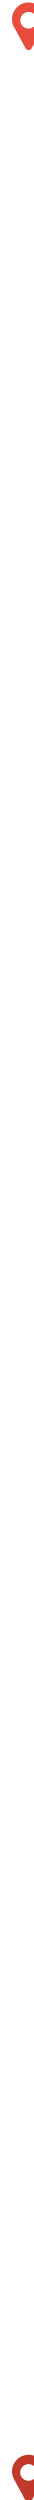
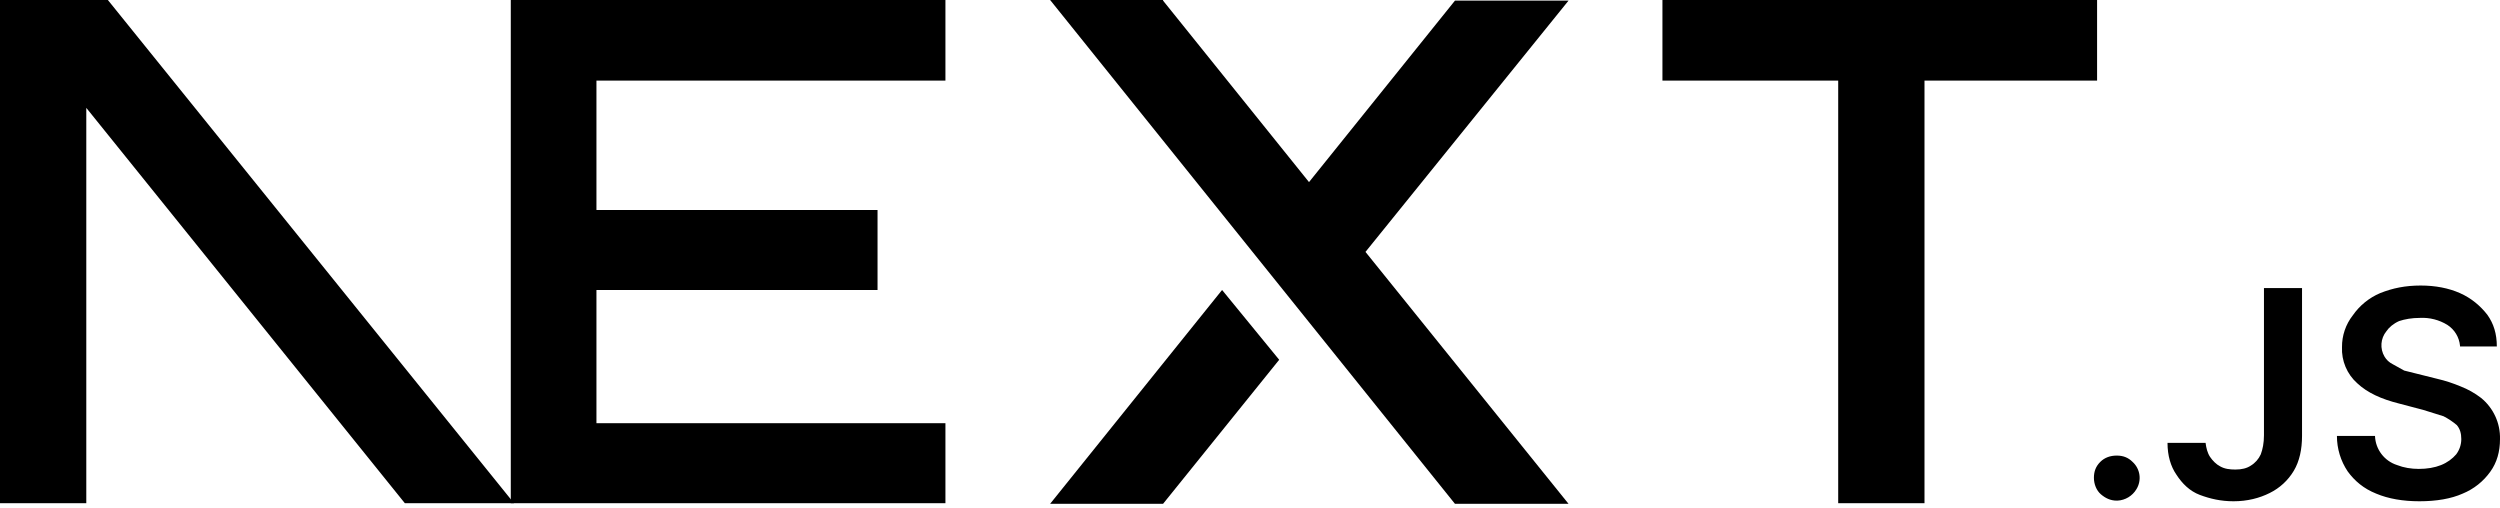
- <svg xmlns="http://www.w3.org/2000/svg" version="1.1">
-   <g>
-     <path d="m12.031 1030.4c-3.866 0-7 3.1-7 7 0 1.3 0.402 2.6 1.094 3.7 0.033 0.1 0.059 0.1 0.094 0.2l4.343 8c0.204 0.6 0.782 1.1 1.438 1.1s1.202-0.5 1.406-1.1l4.844-8.7c0.499-1 0.781-2.1 0.781-3.2 0-3.9-3.134-7-7-7zm-0.031 3.9c1.933 0 3.5 1.6 3.5 3.5 0 2-1.567 3.5-3.5 3.5s-3.5-1.5-3.5-3.5c0-1.9 1.567-3.5 3.5-3.5z" fill="#c0392b" />
-     <path d="m12.031 1.031c-3.866 0-7 3.134-7 7 0 1.383 0.402 2.665 1.094 3.75 0.033 0.053 0.059 0.105 0.094 0.157l4.343 8.062c0.204 0.586 0.782 1.031 1.438 1.031s1.202-0.445 1.406-1.031l4.844-8.75c0.499-0.963 0.781-2.06 0.781-3.219 0-3.866-3.134-7-7-7zm-0.031 3.969c1.933 0 3.5 1.567 3.5 3.5s-1.567 3.5-3.5 3.5-3.5-1.567-3.5-3.5 1.567-3.5 3.5-3.5z" fill="#e74c3c" />
-   </g>
+ <svg xmlns="http://www.w3.org/2000/svg" fill="none" viewBox="0 0 394 80">
+   <path fill="#000" d="M262 0h68.5v12.7h-27.2v66.6h-13.6V12.7H262V0ZM149 0v12.7H94v20.4h44.3v12.6H94v21h55v12.6H80.5V0h68.7zm34.3 0h-17.8l63.8 79.4h17.9l-32-39.7 32-39.6h-17.9l-23 28.6-23-28.6zm18.3 56.7-9-11-27.1 33.7h17.8l18.3-22.7z" />
+   <path fill="#000" d="M81 79.3 17 0H0v79.3h13.6V17l50.2 62.3H81Zm252.6-.4c-1 0-1.8-.4-2.5-1s-1.1-1.6-1.1-2.6.3-1.8 1-2.5 1.6-1 2.6-1 1.8.3 2.5 1a3.4 3.4 0 0 1 .6 4.3 3.7 3.7 0 0 1-3 1.8zm23.2-33.5h6v23.3c0 2.1-.4 4-1.3 5.5a9.1 9.1 0 0 1-3.8 3.5c-1.6.8-3.5 1.3-5.7 1.3-2 0-3.7-.4-5.3-1s-2.8-1.8-3.7-3.2c-.9-1.3-1.4-3-1.4-5h6c.1.8.3 1.6.7 2.2s1 1.2 1.6 1.5c.7.4 1.5.5 2.4.5 1 0 1.8-.2 2.4-.6a4 4 0 0 0 1.6-1.8c.3-.8.5-1.8.5-3V45.5zm30.9 9.1a4.4 4.4 0 0 0-2-3.3 7.5 7.5 0 0 0-4.3-1.1c-1.3 0-2.4.2-3.3.5-.9.4-1.6 1-2 1.6a3.5 3.5 0 0 0-.3 4c.3.5.7.9 1.3 1.2l1.8 1 2 .5 3.2.8c1.3.3 2.5.7 3.7 1.2a13 13 0 0 1 3.2 1.8 8.1 8.1 0 0 1 3 6.5c0 2-.5 3.7-1.5 5.1a10 10 0 0 1-4.4 3.5c-1.8.8-4.1 1.2-6.8 1.2-2.6 0-4.9-.4-6.8-1.2-2-.8-3.4-2-4.5-3.5a10 10 0 0 1-1.7-5.6h6a5 5 0 0 0 3.5 4.6c1 .4 2.2.6 3.4.6 1.3 0 2.5-.2 3.5-.6 1-.4 1.8-1 2.4-1.7a4 4 0 0 0 .8-2.4c0-.9-.2-1.6-.7-2.2a11 11 0 0 0-2.1-1.4l-3.2-1-3.8-1c-2.8-.7-5-1.7-6.6-3.2a7.2 7.2 0 0 1-2.4-5.7 8 8 0 0 1 1.7-5 10 10 0 0 1 4.3-3.5c2-.8 4-1.2 6.4-1.2 2.3 0 4.4.4 6.2 1.2 1.8.8 3.2 2 4.3 3.4 1 1.4 1.5 3 1.5 5h-5.8z" />
</svg>
